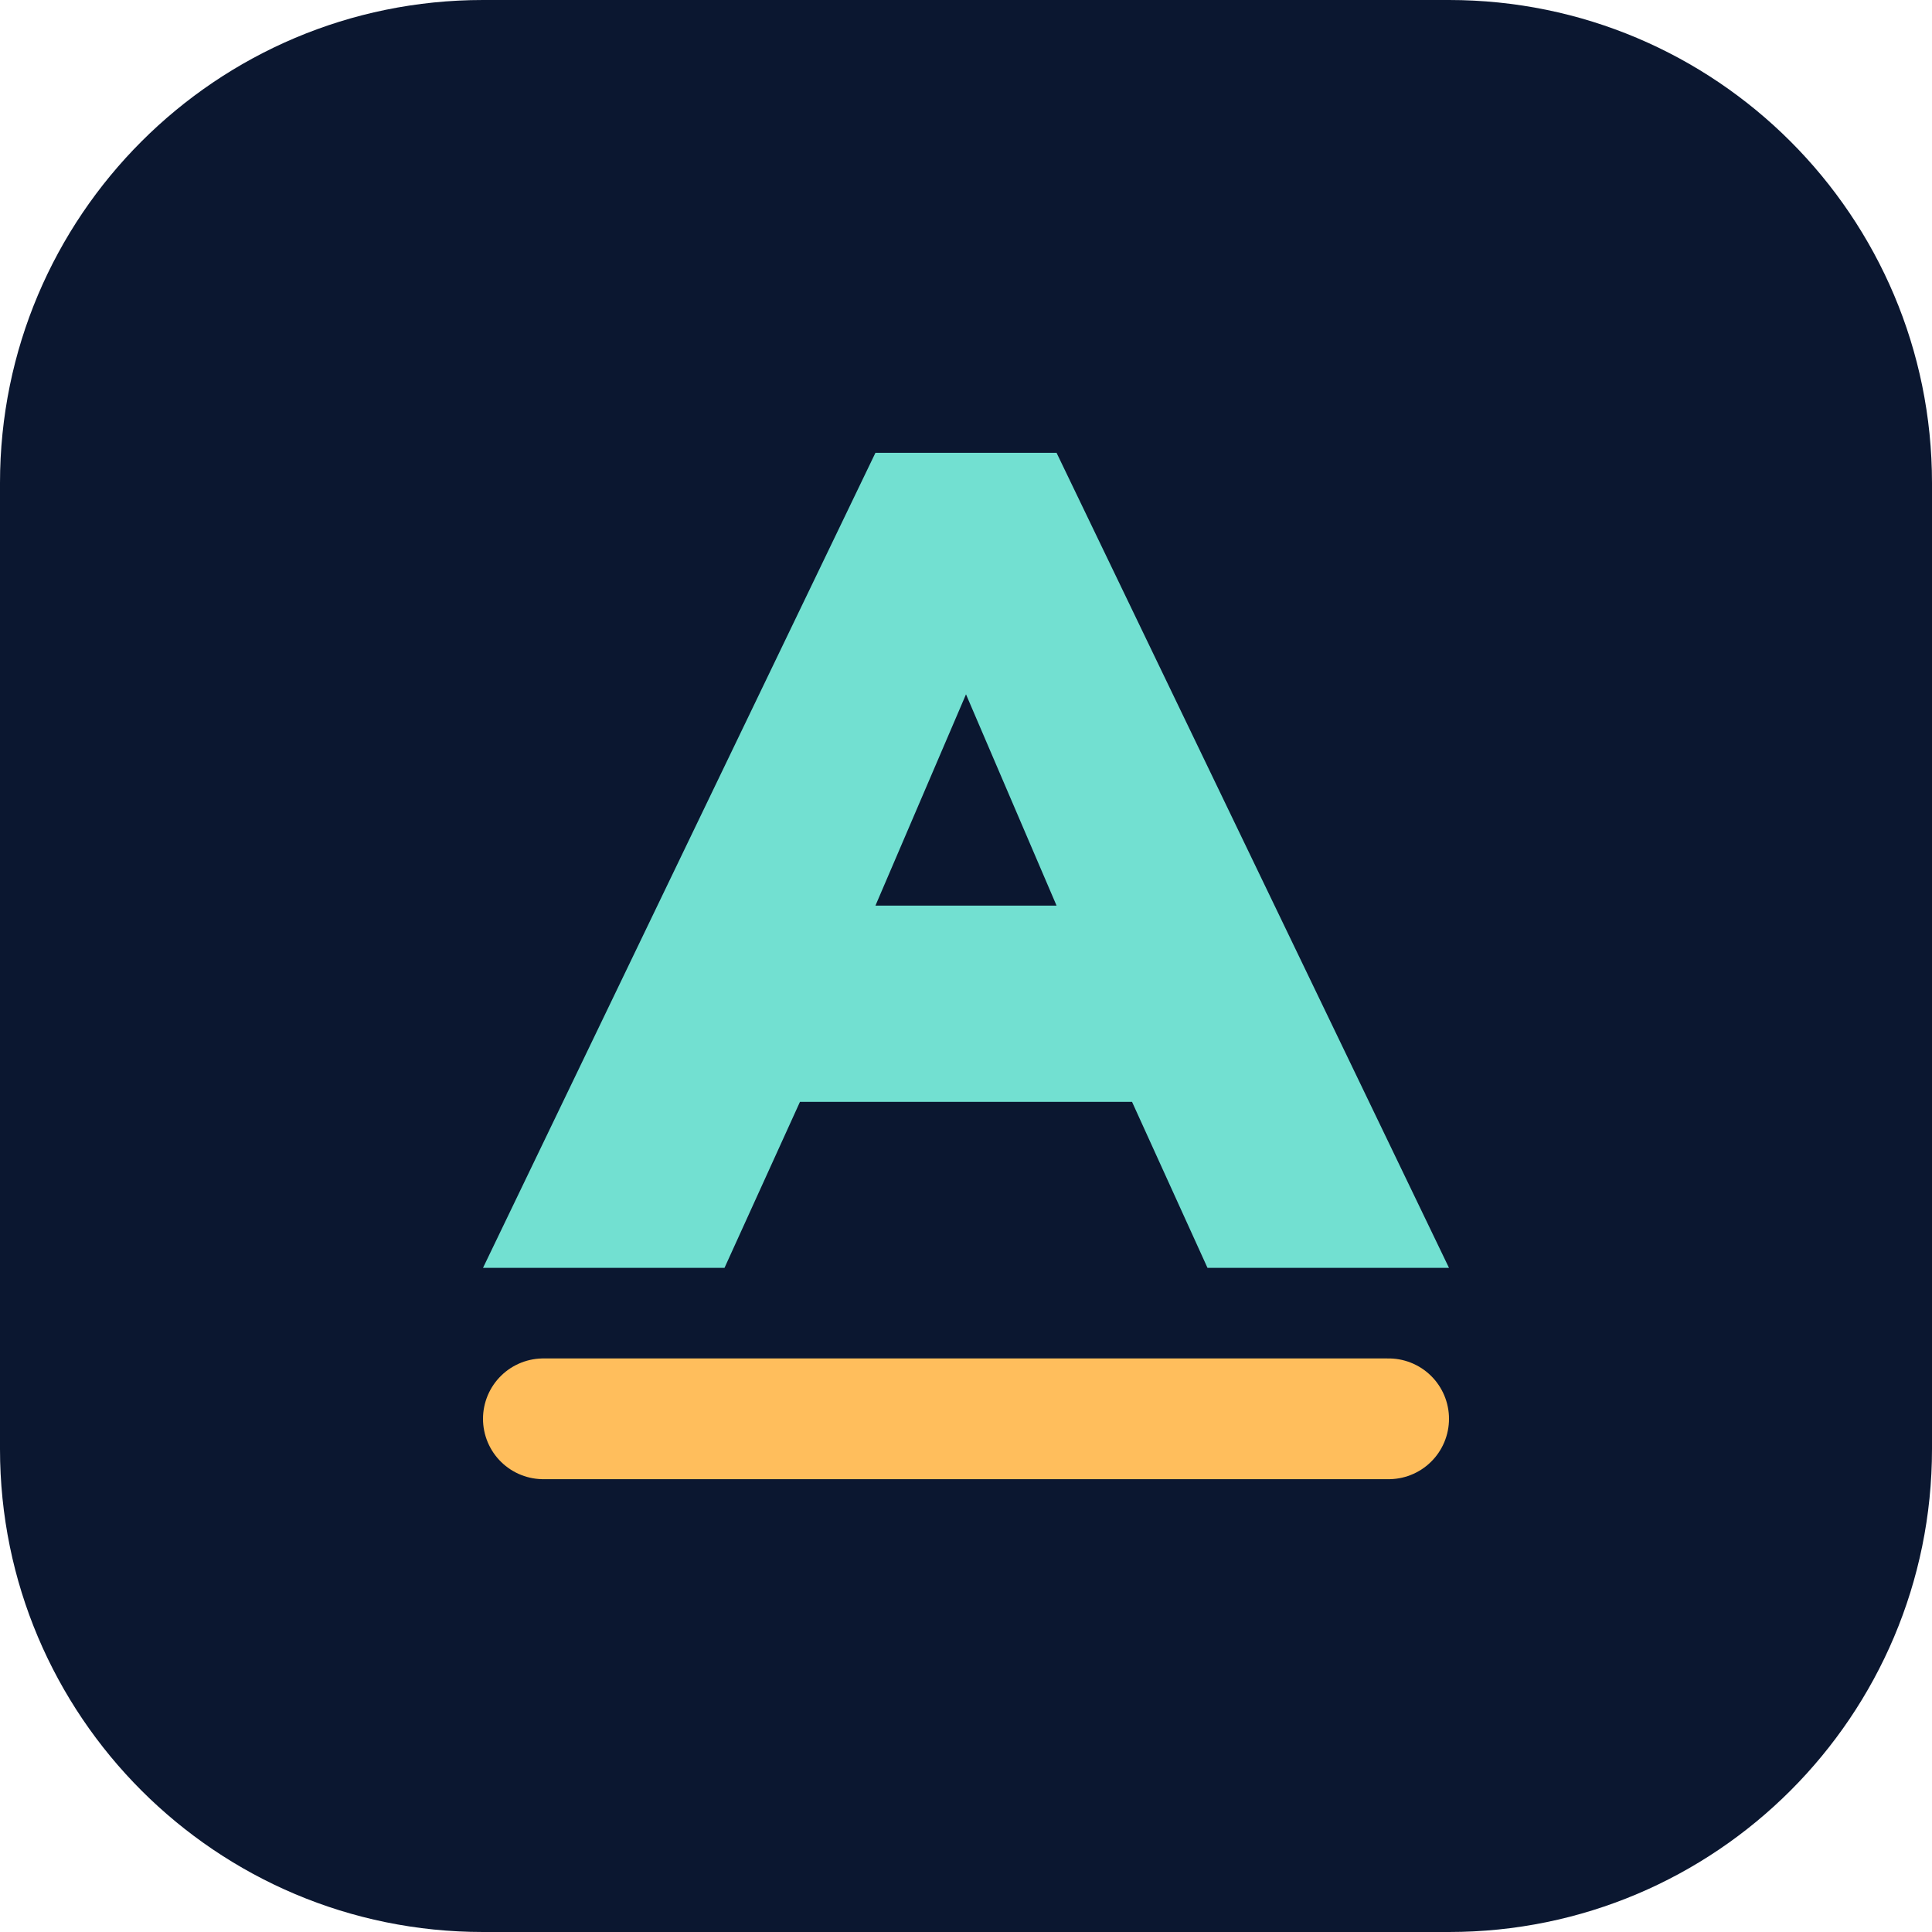
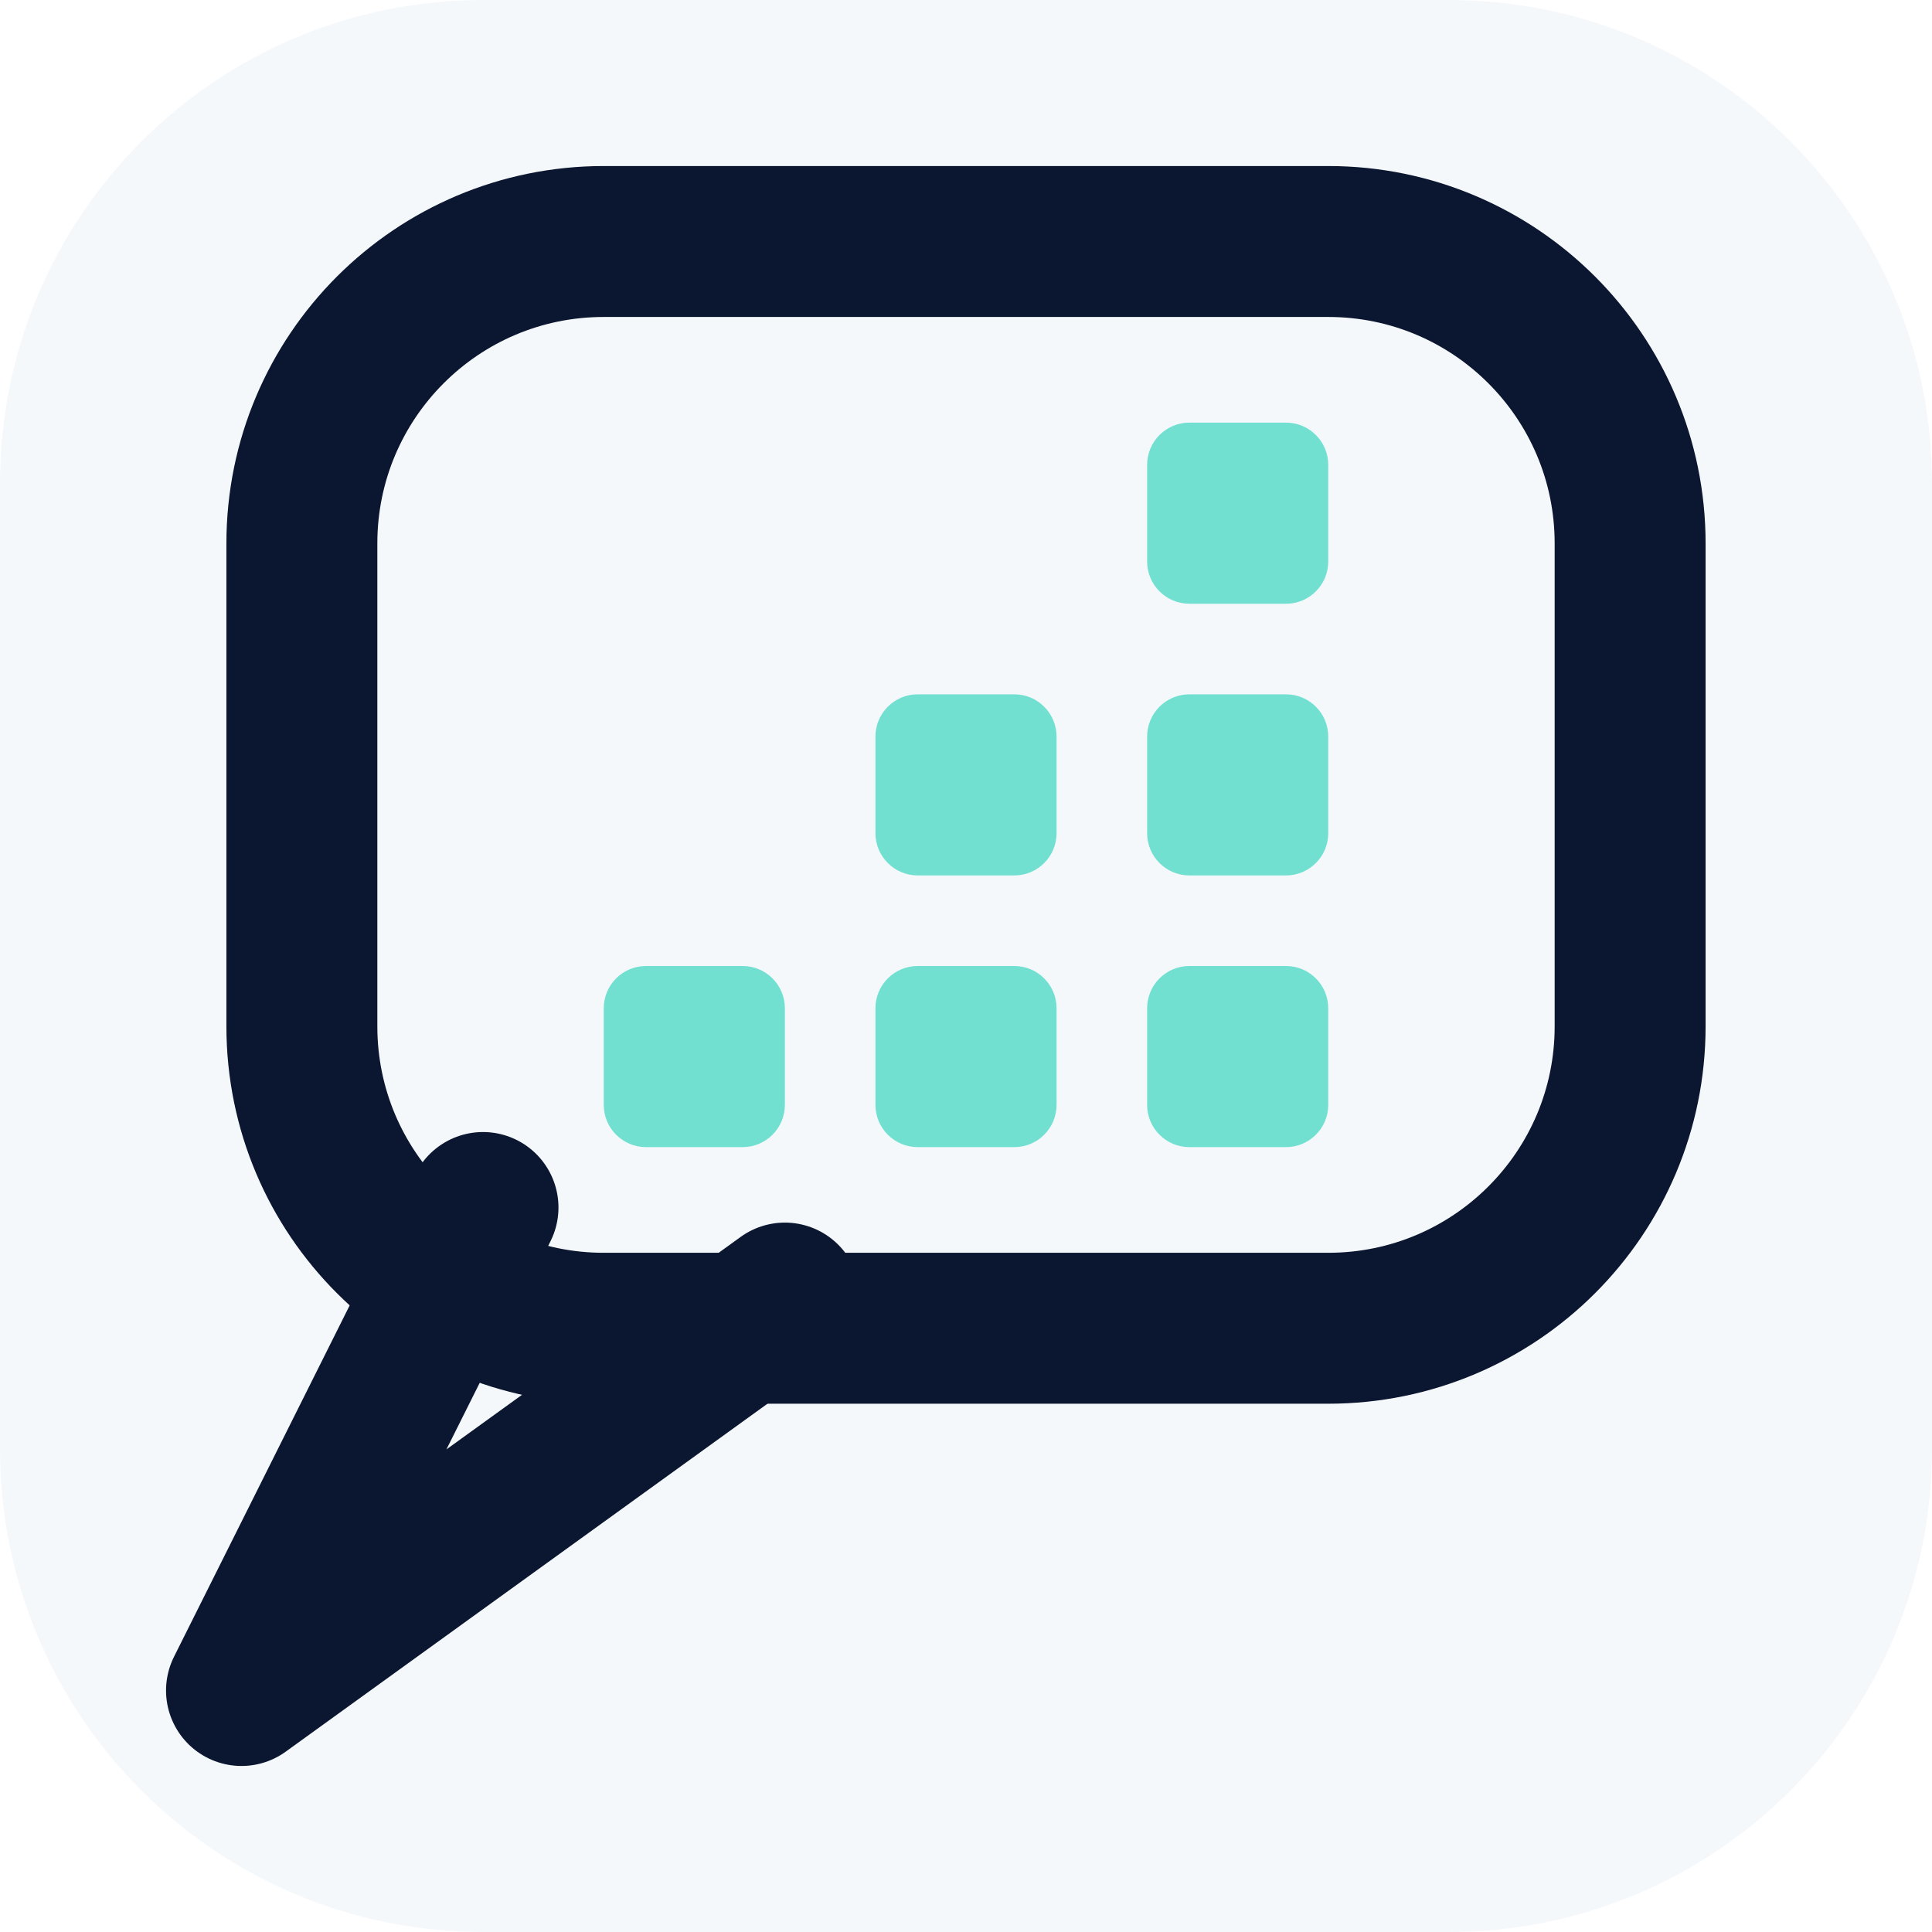
- <svg xmlns="http://www.w3.org/2000/svg" viewBox="0 0 64 64" role="img" aria-label="AI Academy">
-   <rect width="64" height="64" rx="16" fill="#0b1730" />
-   <path d="M16 42 29 15h6l13 27h-8l-2.5-5.5h-11L24 42h-8Zm13-12h6l-3-7-3 7Z" fill="#72e0d1" />
-   <path d="M18 47h28" stroke="#ffbe5c" stroke-width="4" stroke-linecap="round" />
+ <svg xmlns="http://www.w3.org/2000/svg" viewBox="0 0 64 64" role="img" aria-label="EZ AI Academy">
+   <rect width="64" height="64" rx="16" fill="#F5F8FB" />
+   <rect x="10" y="8" width="44" height="36" rx="10" fill="none" stroke="#0B1730" stroke-width="5" />
+   <path d="M16 40 L8 56 L26 43" fill="none" stroke="#0B1730" stroke-width="5" stroke-linejoin="round" stroke-linecap="round" />
+   <g fill="#72E0D1">
+     <rect x="20" y="32" width="6" height="6" rx="1.4" />
+     <rect x="29" y="32" width="6" height="6" rx="1.4" />
+     <rect x="29" y="23" width="6" height="6" rx="1.4" />
+     <rect x="38" y="32" width="6" height="6" rx="1.4" />
+     <rect x="38" y="23" width="6" height="6" rx="1.4" />
+     <rect x="38" y="14" width="6" height="6" rx="1.4" />
+   </g>
</svg>
